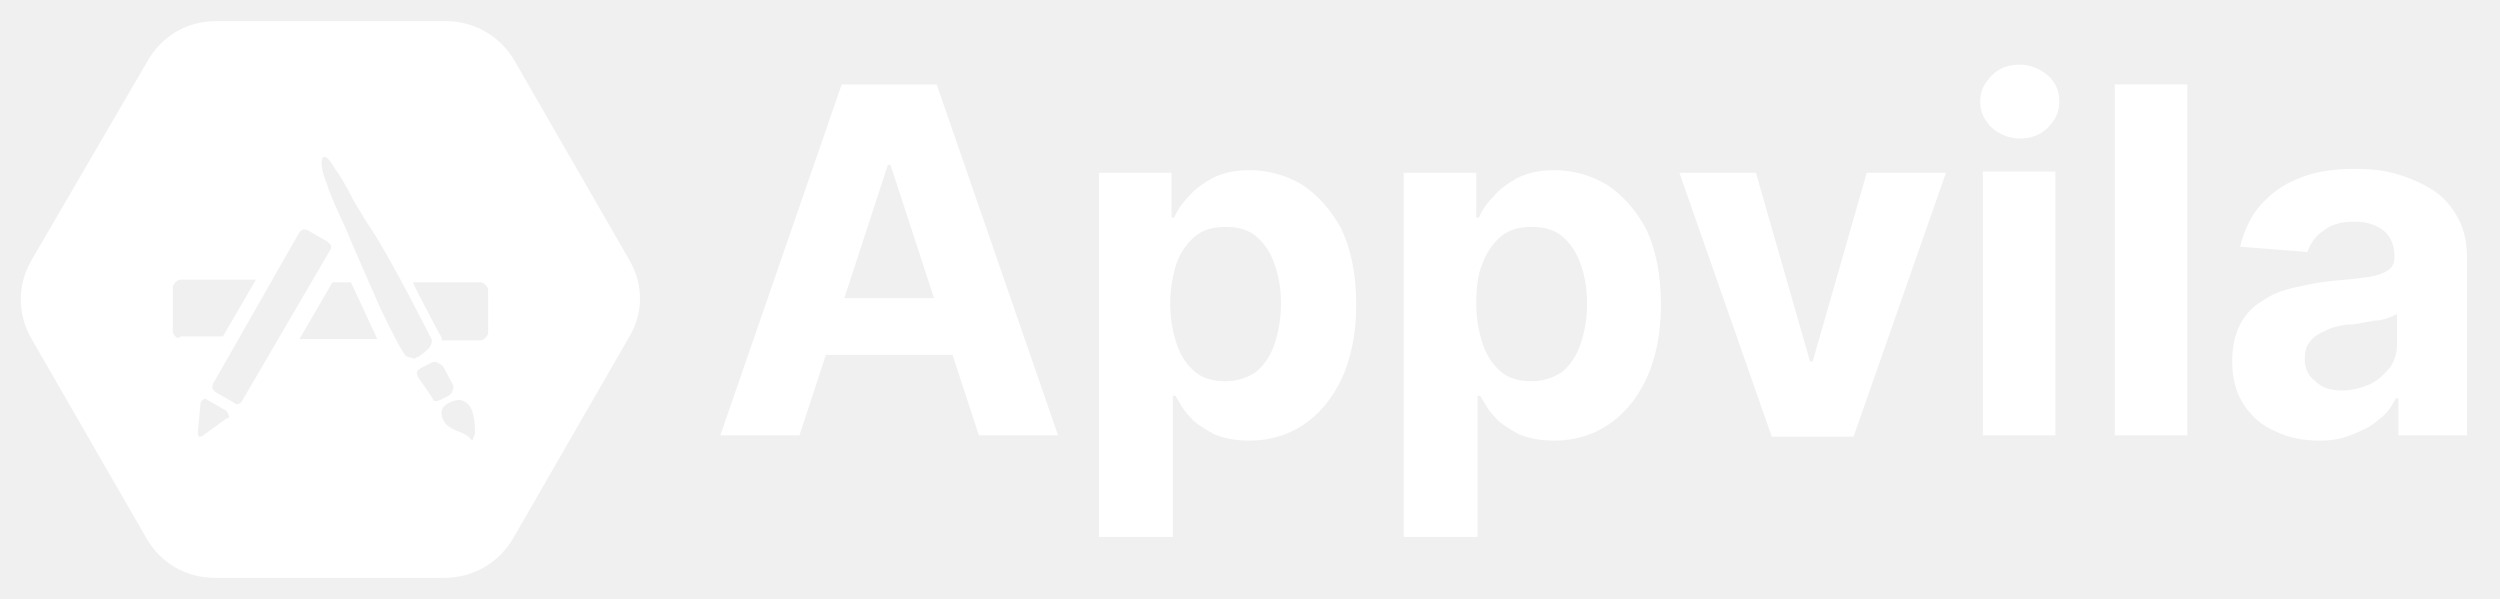
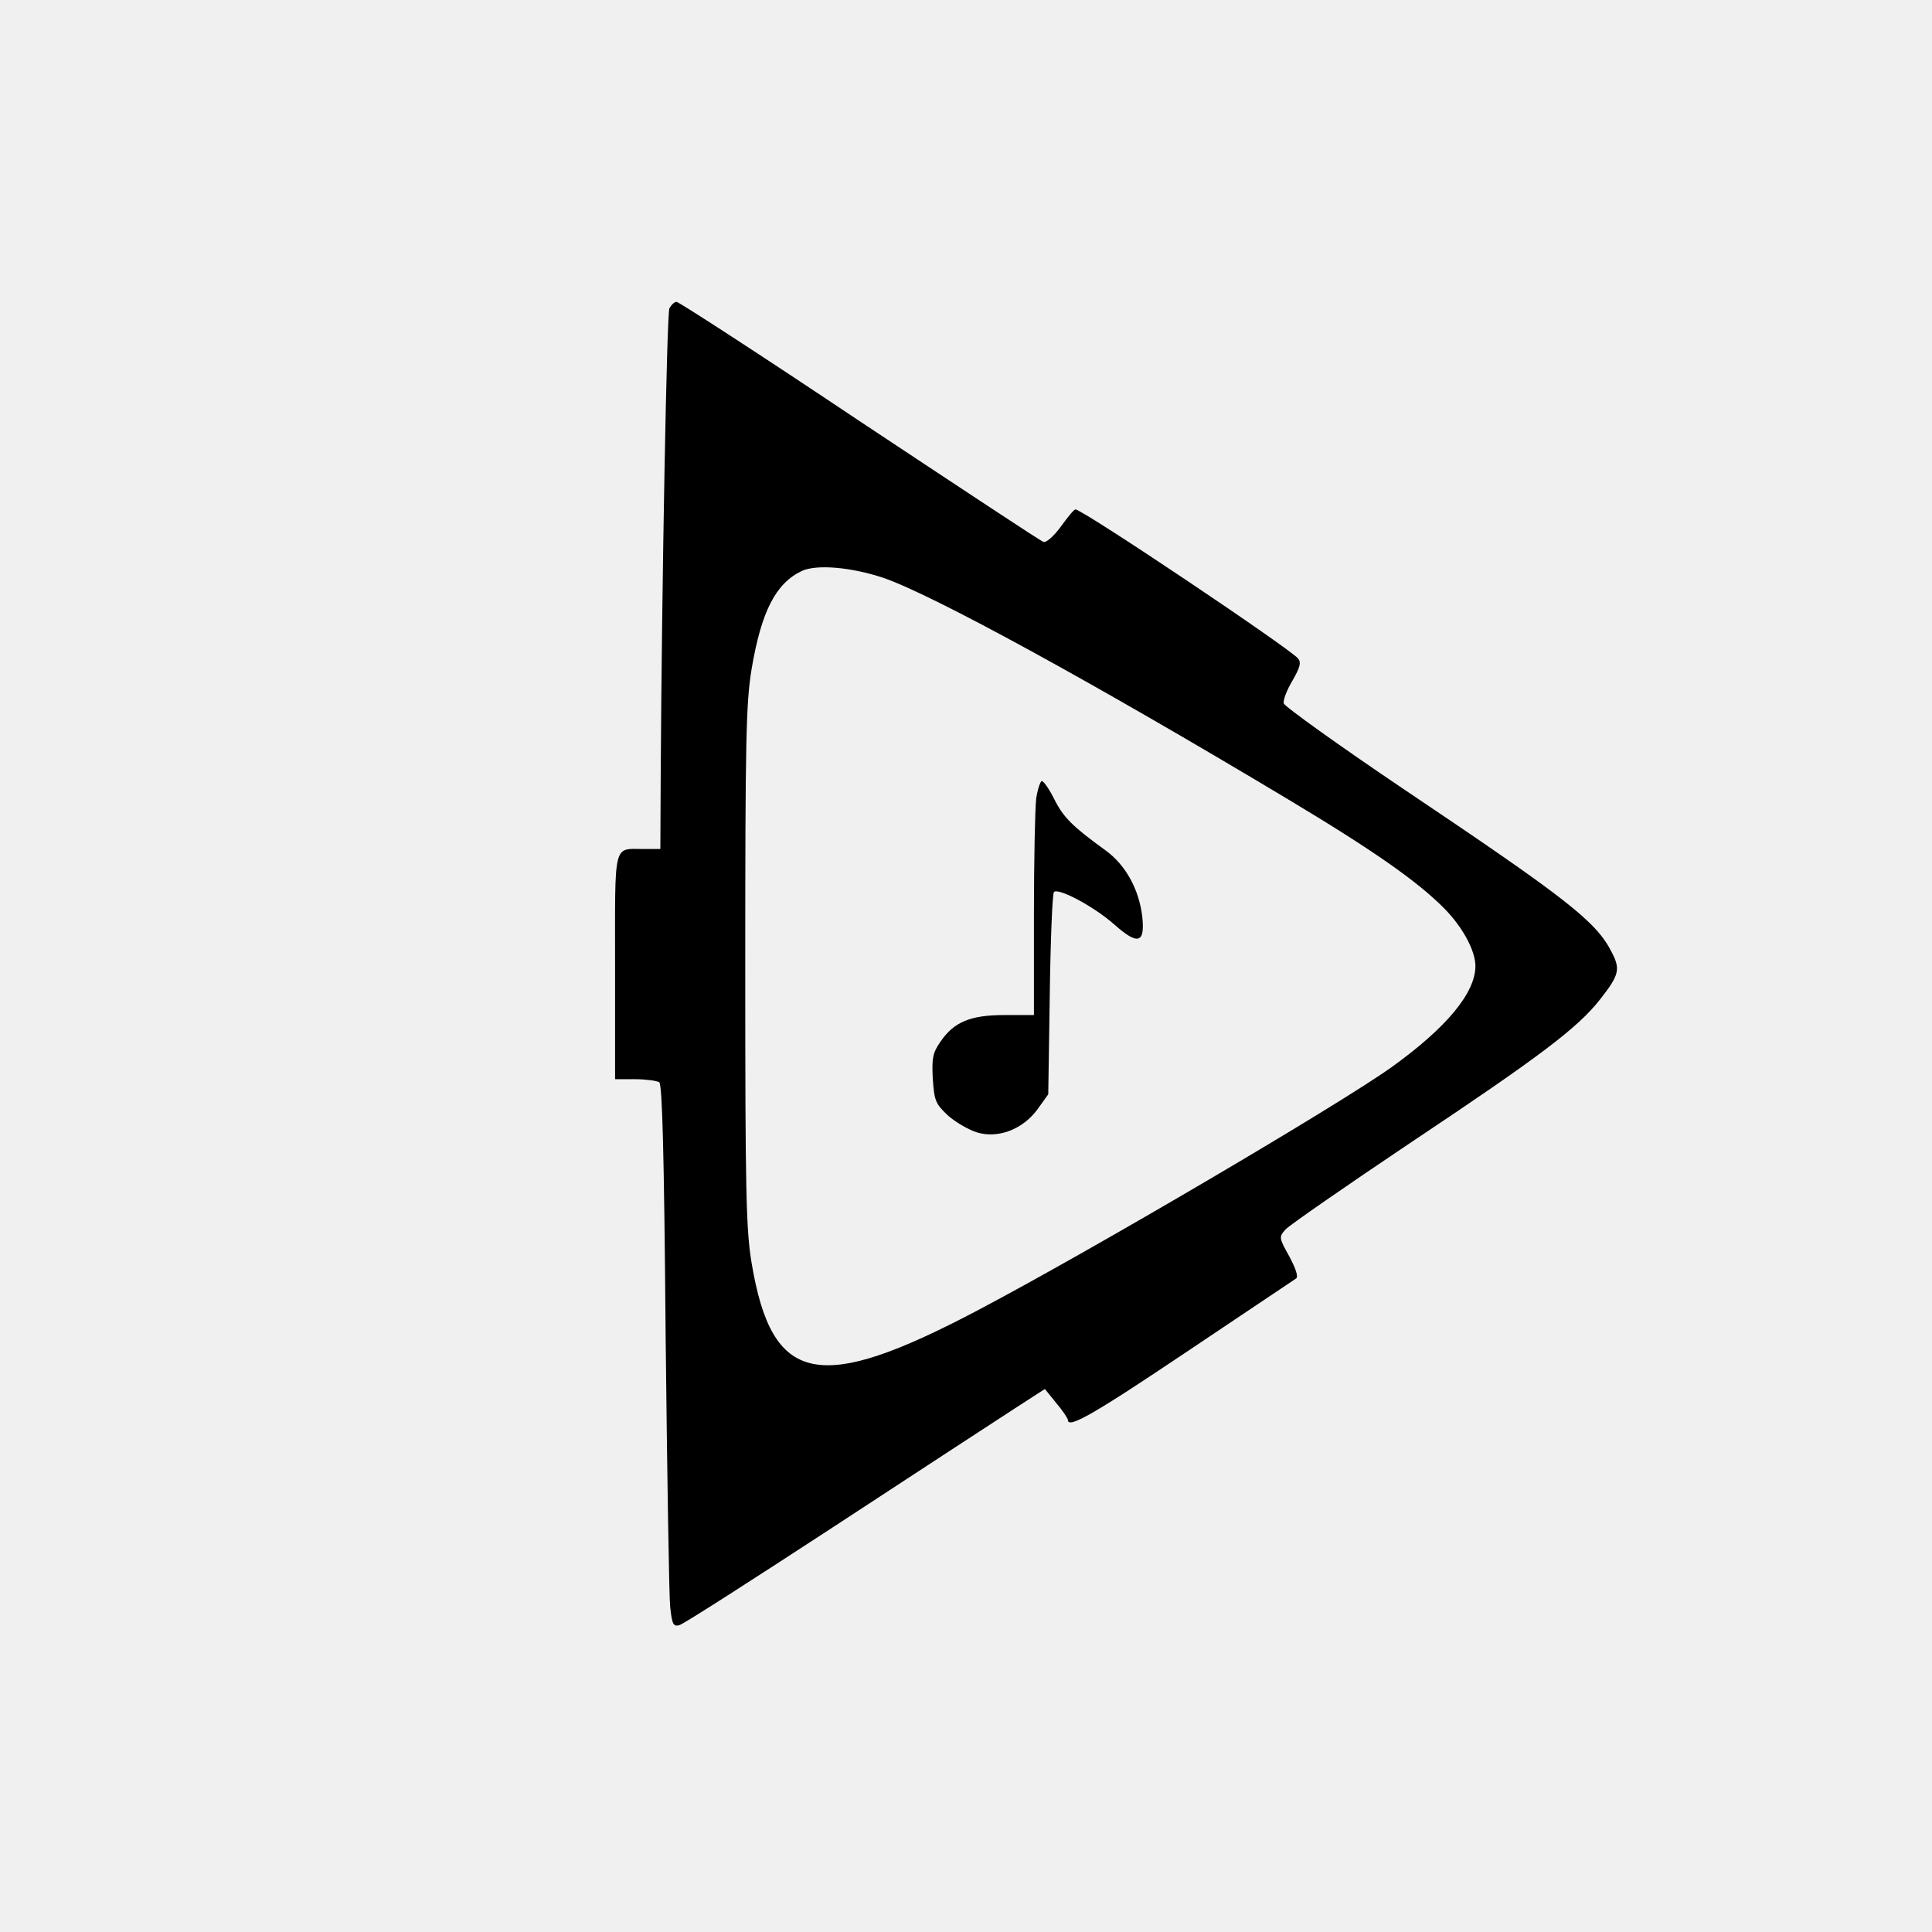
- <svg xmlns="http://www.w3.org/2000/svg" version="1.1" id="Layer_1" x="0px" y="0px" viewBox="0 0 189.5 45.4" style="enable-background:new 0 0 189.5 45.4;" xml:space="preserve">
-   <style type="text/css">
- 	.st0{fill:#FFFFFF;}
- </style>
-   <g>
-     <path class="st0" d="M47.7,19.7L39,4.6c-1.1-1.9-3.1-3-5.2-3H16.4c-2.2,0-4.1,1.1-5.2,3L2.4,19.7c-1.1,1.9-1.1,4.1,0,6l8.7,15.1   c1.1,1.9,3,3,5.2,3h17.4c2.1,0,4.1-1.1,5.2-3l8.7-15.1C48.8,23.8,48.8,21.6,47.7,19.7z M13.3,25.5c-0.1-0.1-0.2-0.2-0.2-0.4v-3.3   c0-0.2,0.1-0.3,0.2-0.4c0.1-0.1,0.2-0.2,0.4-0.2h5.7l-2.5,4.3h-3.2C13.5,25.7,13.4,25.6,13.3,25.5z M17.2,31.7L15.4,33   c-0.1,0.1-0.2,0.1-0.3,0.1C15,33,15,32.9,15,32.7l0.2-2.1c0-0.2,0.1-0.2,0.2-0.3c0.1-0.1,0.2-0.1,0.3,0l1.4,0.8   c0.1,0.1,0.2,0.2,0.2,0.3C17.4,31.6,17.4,31.7,17.2,31.7z M18.1,30.6c-0.2,0.1-0.3,0-0.4-0.1l-1.4-0.8c-0.1-0.1-0.2-0.2-0.2-0.3   c0-0.1,0-0.3,0.1-0.4l6.5-11.4c0.1-0.1,0.2-0.2,0.3-0.2c0.2,0,0.3,0,0.4,0.1l1.4,0.8c0.1,0.1,0.2,0.2,0.3,0.3c0,0.2,0,0.3-0.1,0.4   l-6.6,11.3C18.3,30.5,18.2,30.6,18.1,30.6z M22.7,25.7l2.5-4.3h1.4l2,4.3H22.7z M30.8,27c-0.2-0.1-0.9-1.4-2-3.7   c-0.7-1.6-1.4-3.2-2.1-4.8l-0.5-1.2c-0.7-1.5-1.2-2.6-1.4-3.3c-0.5-1.2-0.5-1.9-0.3-2.1c0.2-0.1,0.5,0.2,0.9,0.9   c0.3,0.4,0.8,1.2,1.4,2.4c0.6,1,1,1.7,1.3,2.1c0.8,1.2,2.2,3.7,4.2,7.6l0.3,0.6c0.2,0.3,0.2,0.5-0.1,0.9c-0.2,0.2-0.4,0.4-0.6,0.5   L31.8,27c-0.2,0.1-0.3,0.1-0.4,0.2C31.2,27.1,31,27.1,30.8,27z M32.6,29.9l-0.9-1.3c-0.1-0.2-0.1-0.3-0.1-0.4   c0.1-0.2,0.2-0.2,0.3-0.3l0.8-0.4c0.2-0.1,0.3-0.1,0.5,0s0.3,0.2,0.4,0.3l0.7,1.3c0.1,0.2,0.1,0.3,0,0.5c0,0.2-0.2,0.3-0.3,0.4   l-0.6,0.3c-0.2,0.1-0.3,0.1-0.5,0.1C32.8,30.2,32.7,30.1,32.6,29.9z M35.8,33.4c-0.1-0.1-0.2-0.2-0.3-0.3s-0.3-0.2-0.5-0.3   c-0.3-0.1-0.5-0.2-0.7-0.3s-0.5-0.3-0.6-0.5c-0.2-0.3-0.3-0.7-0.2-0.9c0-0.2,0.2-0.3,0.4-0.5l0,0c0.6-0.3,1-0.4,1.4-0.1   c0.3,0.2,0.5,0.5,0.6,1.1C36,32,36,32.4,36,32.9L35.8,33.4z M37,25.2c0,0.1,0,0.2-0.2,0.4c-0.1,0.1-0.2,0.2-0.4,0.2h-2.9   c0-0.2-0.1-0.4-0.2-0.5l-1-1.9c-0.4-0.8-0.8-1.5-1-2h5.1c0.2,0,0.3,0.1,0.4,0.2c0.1,0.1,0.2,0.2,0.2,0.4C37,22,37,25.2,37,25.2z" />
-     <g>
-       <path class="st0" d="M71,6.4h-7.2L54.6,33h6l2-6.1h9.6l2,6.1h6L71,6.4z M64,22.6l3.3-10.1h0.2l3.3,10.1H64z" />
-       <path class="st0" d="M83.3,40.5V13.1h5.5v3.4H89c0.2-0.5,0.6-1.1,1.1-1.6c0.5-0.6,1.1-1,1.8-1.4c0.8-0.4,1.7-0.6,2.8-0.6    c1.5,0,2.8,0.4,4,1.1c1.2,0.8,2.2,1.9,3,3.4c0.7,1.5,1.1,3.4,1.1,5.7c0,2.2-0.4,4.1-1.1,5.6s-1.7,2.7-2.9,3.5    c-1.2,0.8-2.6,1.2-4.1,1.2c-1.1,0-2-0.2-2.7-0.5c-0.7-0.4-1.4-0.8-1.8-1.3c-0.5-0.5-0.8-1.1-1.1-1.6h-0.2v10.7h-5.6V40.5z     M88.7,23c0,1.2,0.2,2.2,0.5,3.1s0.8,1.6,1.4,2.1s1.4,0.7,2.3,0.7s1.7-0.3,2.3-0.7c0.6-0.5,1.1-1.2,1.4-2.1s0.5-1.9,0.5-3.1    s-0.2-2.2-0.5-3c-0.3-0.9-0.8-1.6-1.4-2.1s-1.4-0.7-2.3-0.7s-1.7,0.2-2.3,0.7s-1.1,1.2-1.4,2C88.9,20.8,88.7,21.9,88.7,23z" />
-       <path class="st0" d="M106.4,40.5V13.1h5.5v3.4h0.2c0.2-0.5,0.6-1.1,1.1-1.6c0.5-0.6,1.1-1,1.8-1.4c0.8-0.4,1.7-0.6,2.8-0.6    c1.5,0,2.8,0.4,4,1.1c1.2,0.8,2.2,1.9,3,3.4c0.7,1.5,1.1,3.4,1.1,5.7c0,2.2-0.4,4.1-1.1,5.6s-1.7,2.7-2.9,3.5    c-1.2,0.8-2.6,1.2-4.1,1.2c-1.1,0-2-0.2-2.7-0.5c-0.7-0.4-1.4-0.8-1.8-1.3c-0.5-0.5-0.8-1.1-1.1-1.6H112v10.7h-5.6V40.5z     M111.9,23c0,1.2,0.2,2.2,0.5,3.1s0.8,1.6,1.4,2.1s1.4,0.7,2.3,0.7s1.7-0.3,2.3-0.7c0.6-0.5,1.1-1.2,1.4-2.1s0.5-1.9,0.5-3.1    s-0.2-2.2-0.5-3c-0.3-0.9-0.8-1.6-1.4-2.1s-1.4-0.7-2.3-0.7s-1.7,0.2-2.3,0.7s-1.1,1.2-1.4,2C112,20.8,111.9,21.9,111.9,23z" />
-       <path class="st0" d="M147.5,13.1l-7,20h-6.2l-7-20h5.8l4.1,14.3h0.2l4.1-14.3C141.5,13.1,147.5,13.1,147.5,13.1z" />
-       <path class="st0" d="M153.1,10.5c-0.8,0-1.5-0.3-2.1-0.8c-0.6-0.6-0.9-1.2-0.9-2s0.3-1.4,0.9-2c0.6-0.6,1.3-0.8,2.1-0.8    s1.5,0.3,2.1,0.8s0.9,1.2,0.9,2s-0.3,1.4-0.9,2C154.7,10.2,154,10.5,153.1,10.5z M150.3,33V13h5.5v20H150.3z" />
-       <path class="st0" d="M165.8,6.4V33h-5.5V6.4H165.8z" />
-       <path class="st0" d="M175.9,33.4c-1.3,0-2.4-0.2-3.4-0.7c-1-0.4-1.8-1.1-2.4-2c-0.6-0.9-0.9-2-0.9-3.3c0-1.1,0.2-2,0.6-2.8    c0.4-0.8,1-1.4,1.7-1.8c0.7-0.5,1.5-0.8,2.4-1s1.8-0.4,2.8-0.5c1.2-0.1,2.1-0.2,2.8-0.3c0.7-0.1,1.2-0.3,1.5-0.5s0.5-0.5,0.5-1    v-0.1c0-0.8-0.3-1.5-0.8-1.9s-1.2-0.7-2.2-0.7s-1.8,0.2-2.4,0.7c-0.6,0.4-1,1-1.2,1.6l-5.1-0.4c0.3-1.2,0.8-2.3,1.5-3.1    c0.8-0.9,1.7-1.6,3-2.1c1.2-0.5,2.6-0.7,4.2-0.7c1.1,0,2.2,0.1,3.2,0.4c1,0.3,1.9,0.7,2.7,1.2s1.4,1.2,1.9,2.1    c0.5,0.9,0.7,1.9,0.7,3.1V33h-5.2v-2.8h-0.2c-0.3,0.6-0.7,1.2-1.3,1.6c-0.5,0.5-1.2,0.8-1.9,1.1S176.9,33.4,175.9,33.4z     M177.5,29.6c0.8,0,1.5-0.2,2.2-0.5c0.6-0.3,1.1-0.8,1.5-1.3c0.4-0.6,0.5-1.2,0.5-1.9v-2.1c-0.2,0.1-0.4,0.2-0.7,0.3    s-0.6,0.2-1,0.2c-0.4,0.1-0.7,0.1-1.1,0.2c-0.4,0.1-0.7,0.1-1,0.1c-0.6,0.1-1.2,0.2-1.7,0.5c-0.5,0.2-0.9,0.5-1.1,0.8    c-0.3,0.3-0.4,0.8-0.4,1.3c0,0.8,0.3,1.3,0.8,1.7C176,29.4,176.7,29.6,177.5,29.6z" />
-     </g>
+ <svg xmlns="http://www.w3.org/2000/svg" version="1.0" width="512pt" height="512pt" viewBox="0 0 512 512" preserveAspectRatio="xMidYMid meet">
+   <g transform="translate(0,512) scale(0.1,-0.1)" fill="#000000" stroke="none">
+     <path d="M1774 4303 c-7 -16 -20 -725 -23 -1230 l-1 -203 -44 0 c-82 0 -76 23 -76 -311 l0 -299 53 0 c28 0 57 -4 64 -8 8 -5 13 -184 17 -672 4 -366 9 -689 12 -718 5 -46 8 -53 24 -49 10 2 195 121 411 262 217 142 431 282 476 311 l82 53 30 -37 c17 -20 31 -41 31 -45 0 -24 67 14 320 184 151 101 279 187 285 191 6 5 -1 26 -18 58 -28 50 -28 52 -10 72 10 11 160 115 333 231 342 228 441 303 500 378 51 65 55 80 31 126 -41 81 -118 141 -553 433 -172 116 -314 218 -316 226 -2 8 8 35 23 60 20 35 24 48 15 59 -24 28 -571 395 -590 395 -4 0 -21 -21 -39 -46 -19 -26 -39 -43 -46 -40 -7 2 -226 147 -487 320 -260 174 -479 316 -485 316 -6 0 -14 -8 -19 -17z m566 -714 c132 -45 561 -280 1073 -587 227 -136 344 -218 415 -290 49 -50 82 -112 82 -152 0 -71 -76 -163 -222 -268 -140 -100 -796 -486 -1098 -645 -421 -222 -544 -196 -598 125 -15 90 -17 188 -17 788 0 601 2 698 17 788 26 153 64 226 133 259 40 18 130 10 215 -18z" />
+     <path d="M2746 3004 c-3 -26 -6 -165 -6 -310 l0 -264 -78 0 c-90 0 -134 -18 -170 -71 -20 -29 -23 -43 -20 -98 4 -58 7 -66 40 -97 20 -18 55 -38 77 -45 56 -17 122 8 161 62 l28 39 4 264 c2 146 7 268 11 272 12 12 107 -39 160 -86 63 -56 82 -50 74 22 -9 73 -45 137 -98 175 -87 63 -111 87 -135 135 -13 26 -28 48 -33 48 -4 0 -11 -21 -15 -46z" />
  </g>
</svg>
